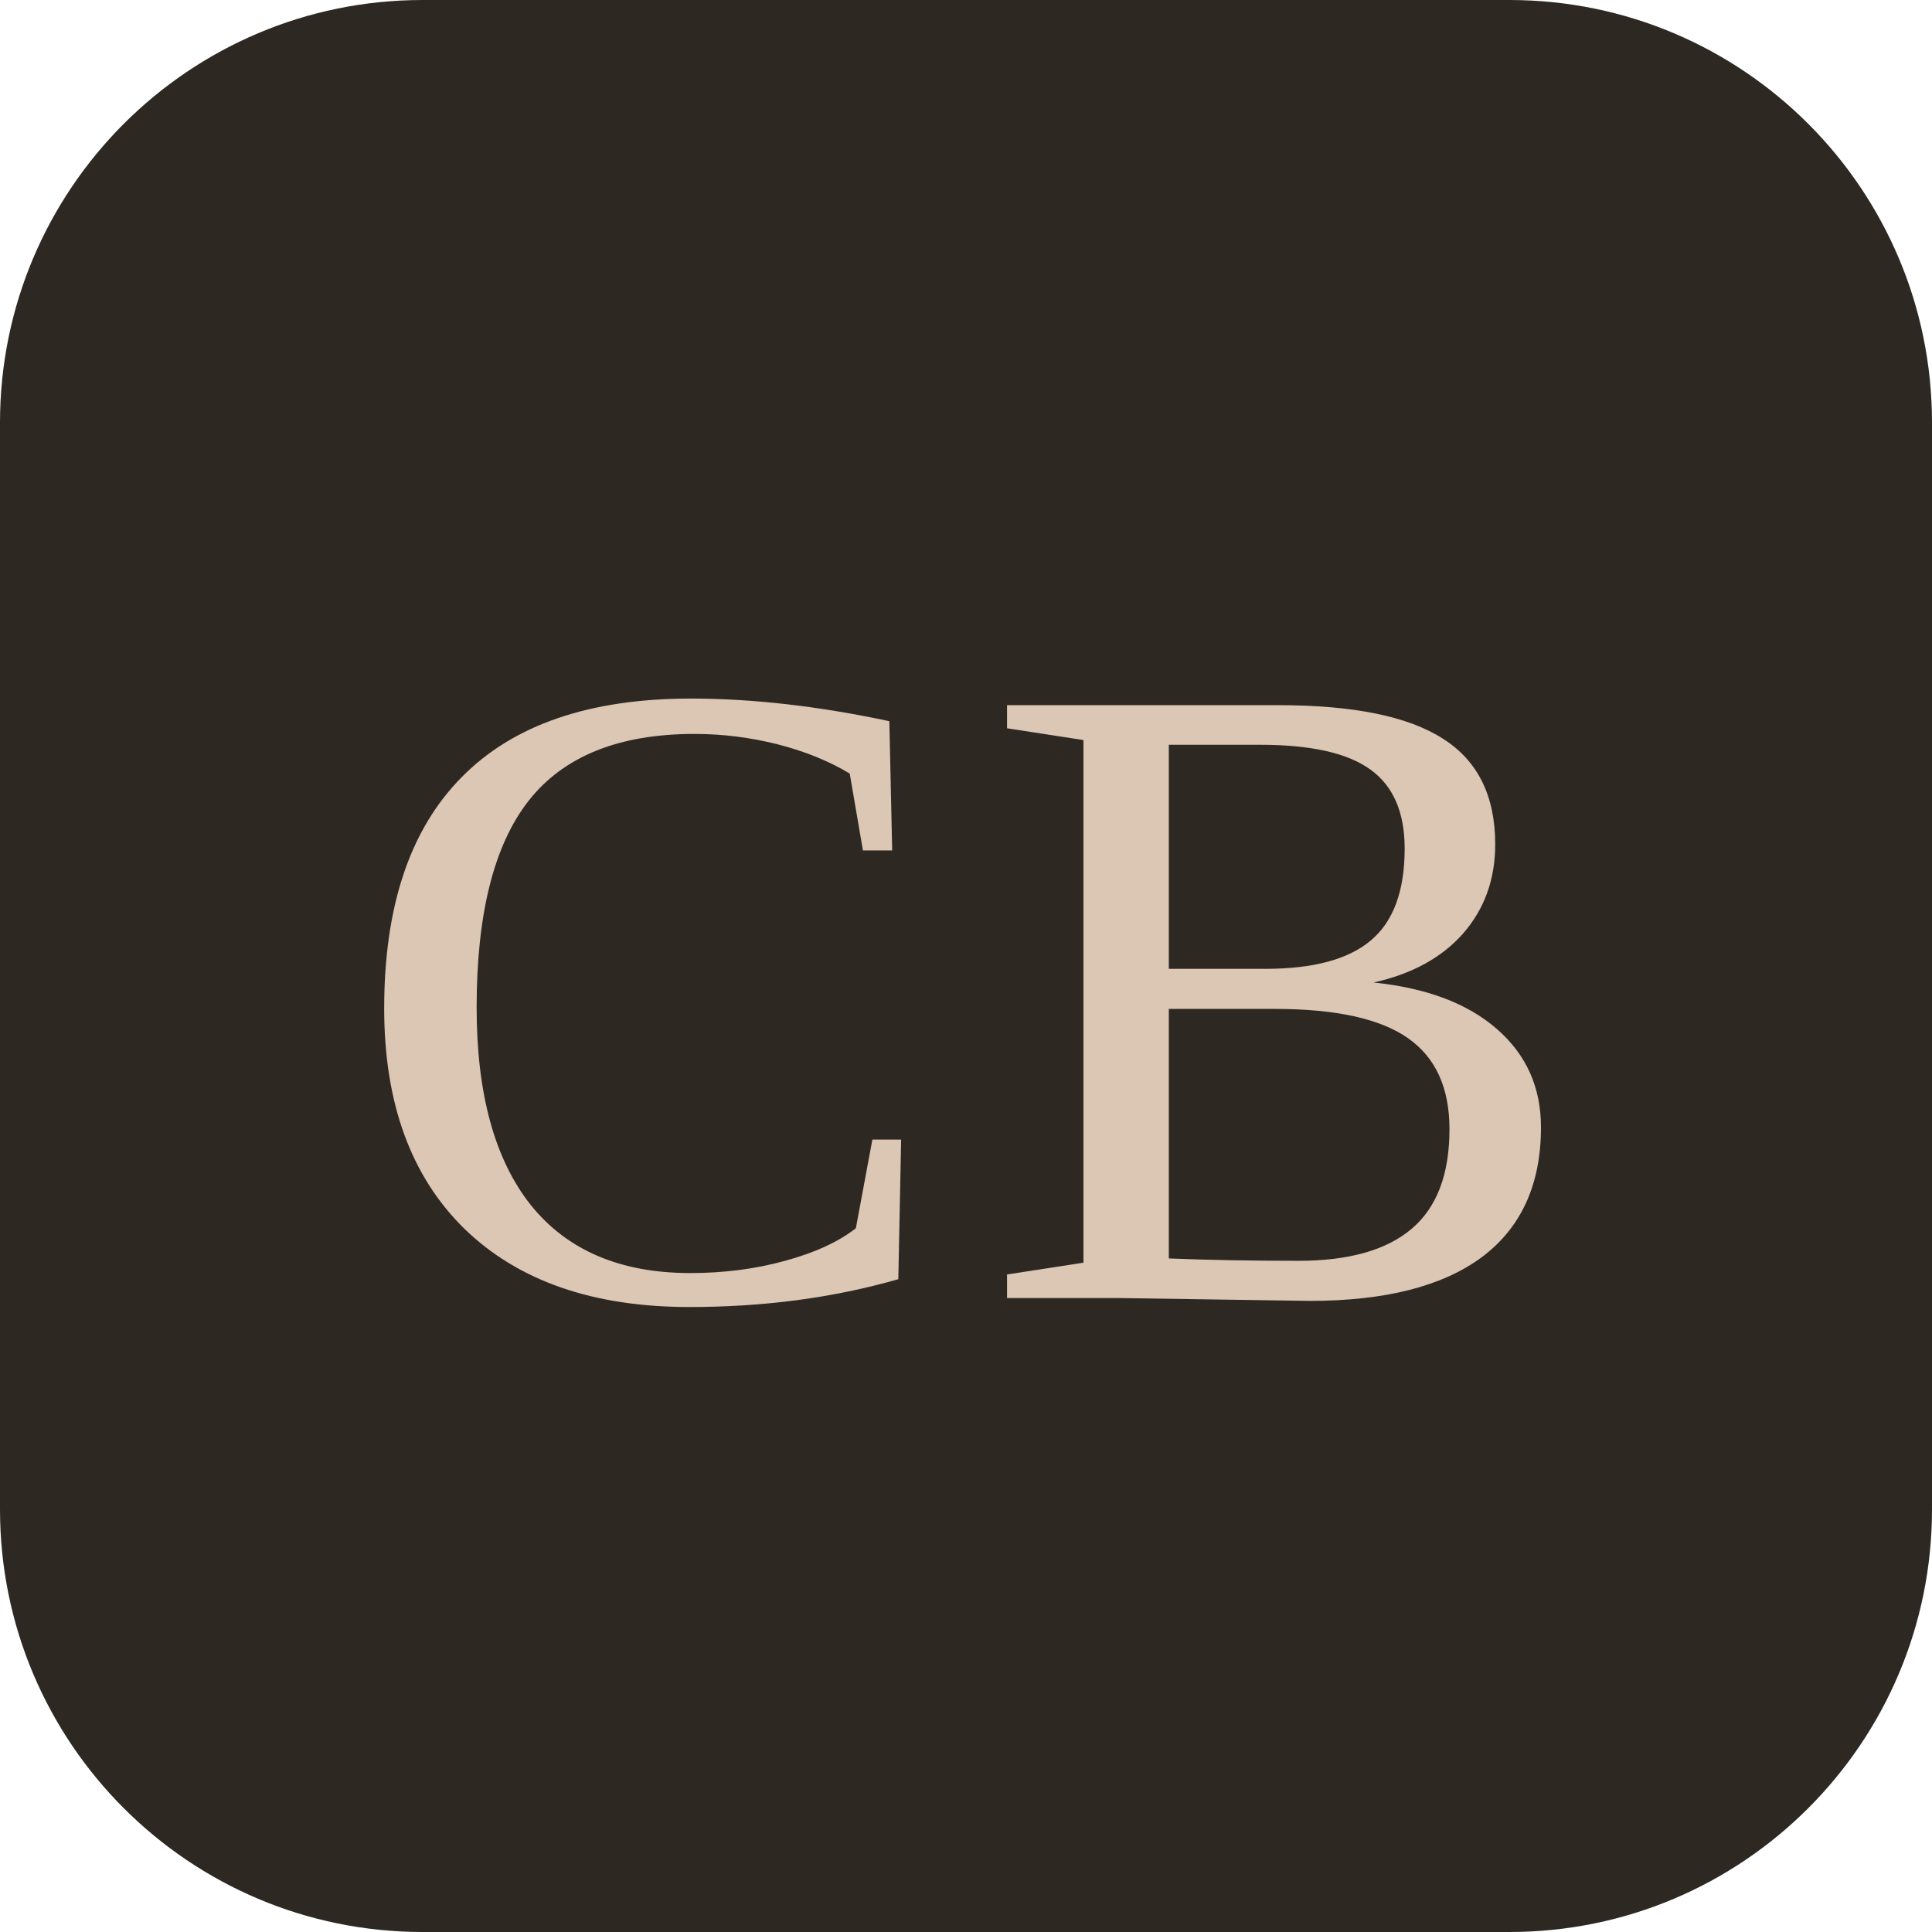
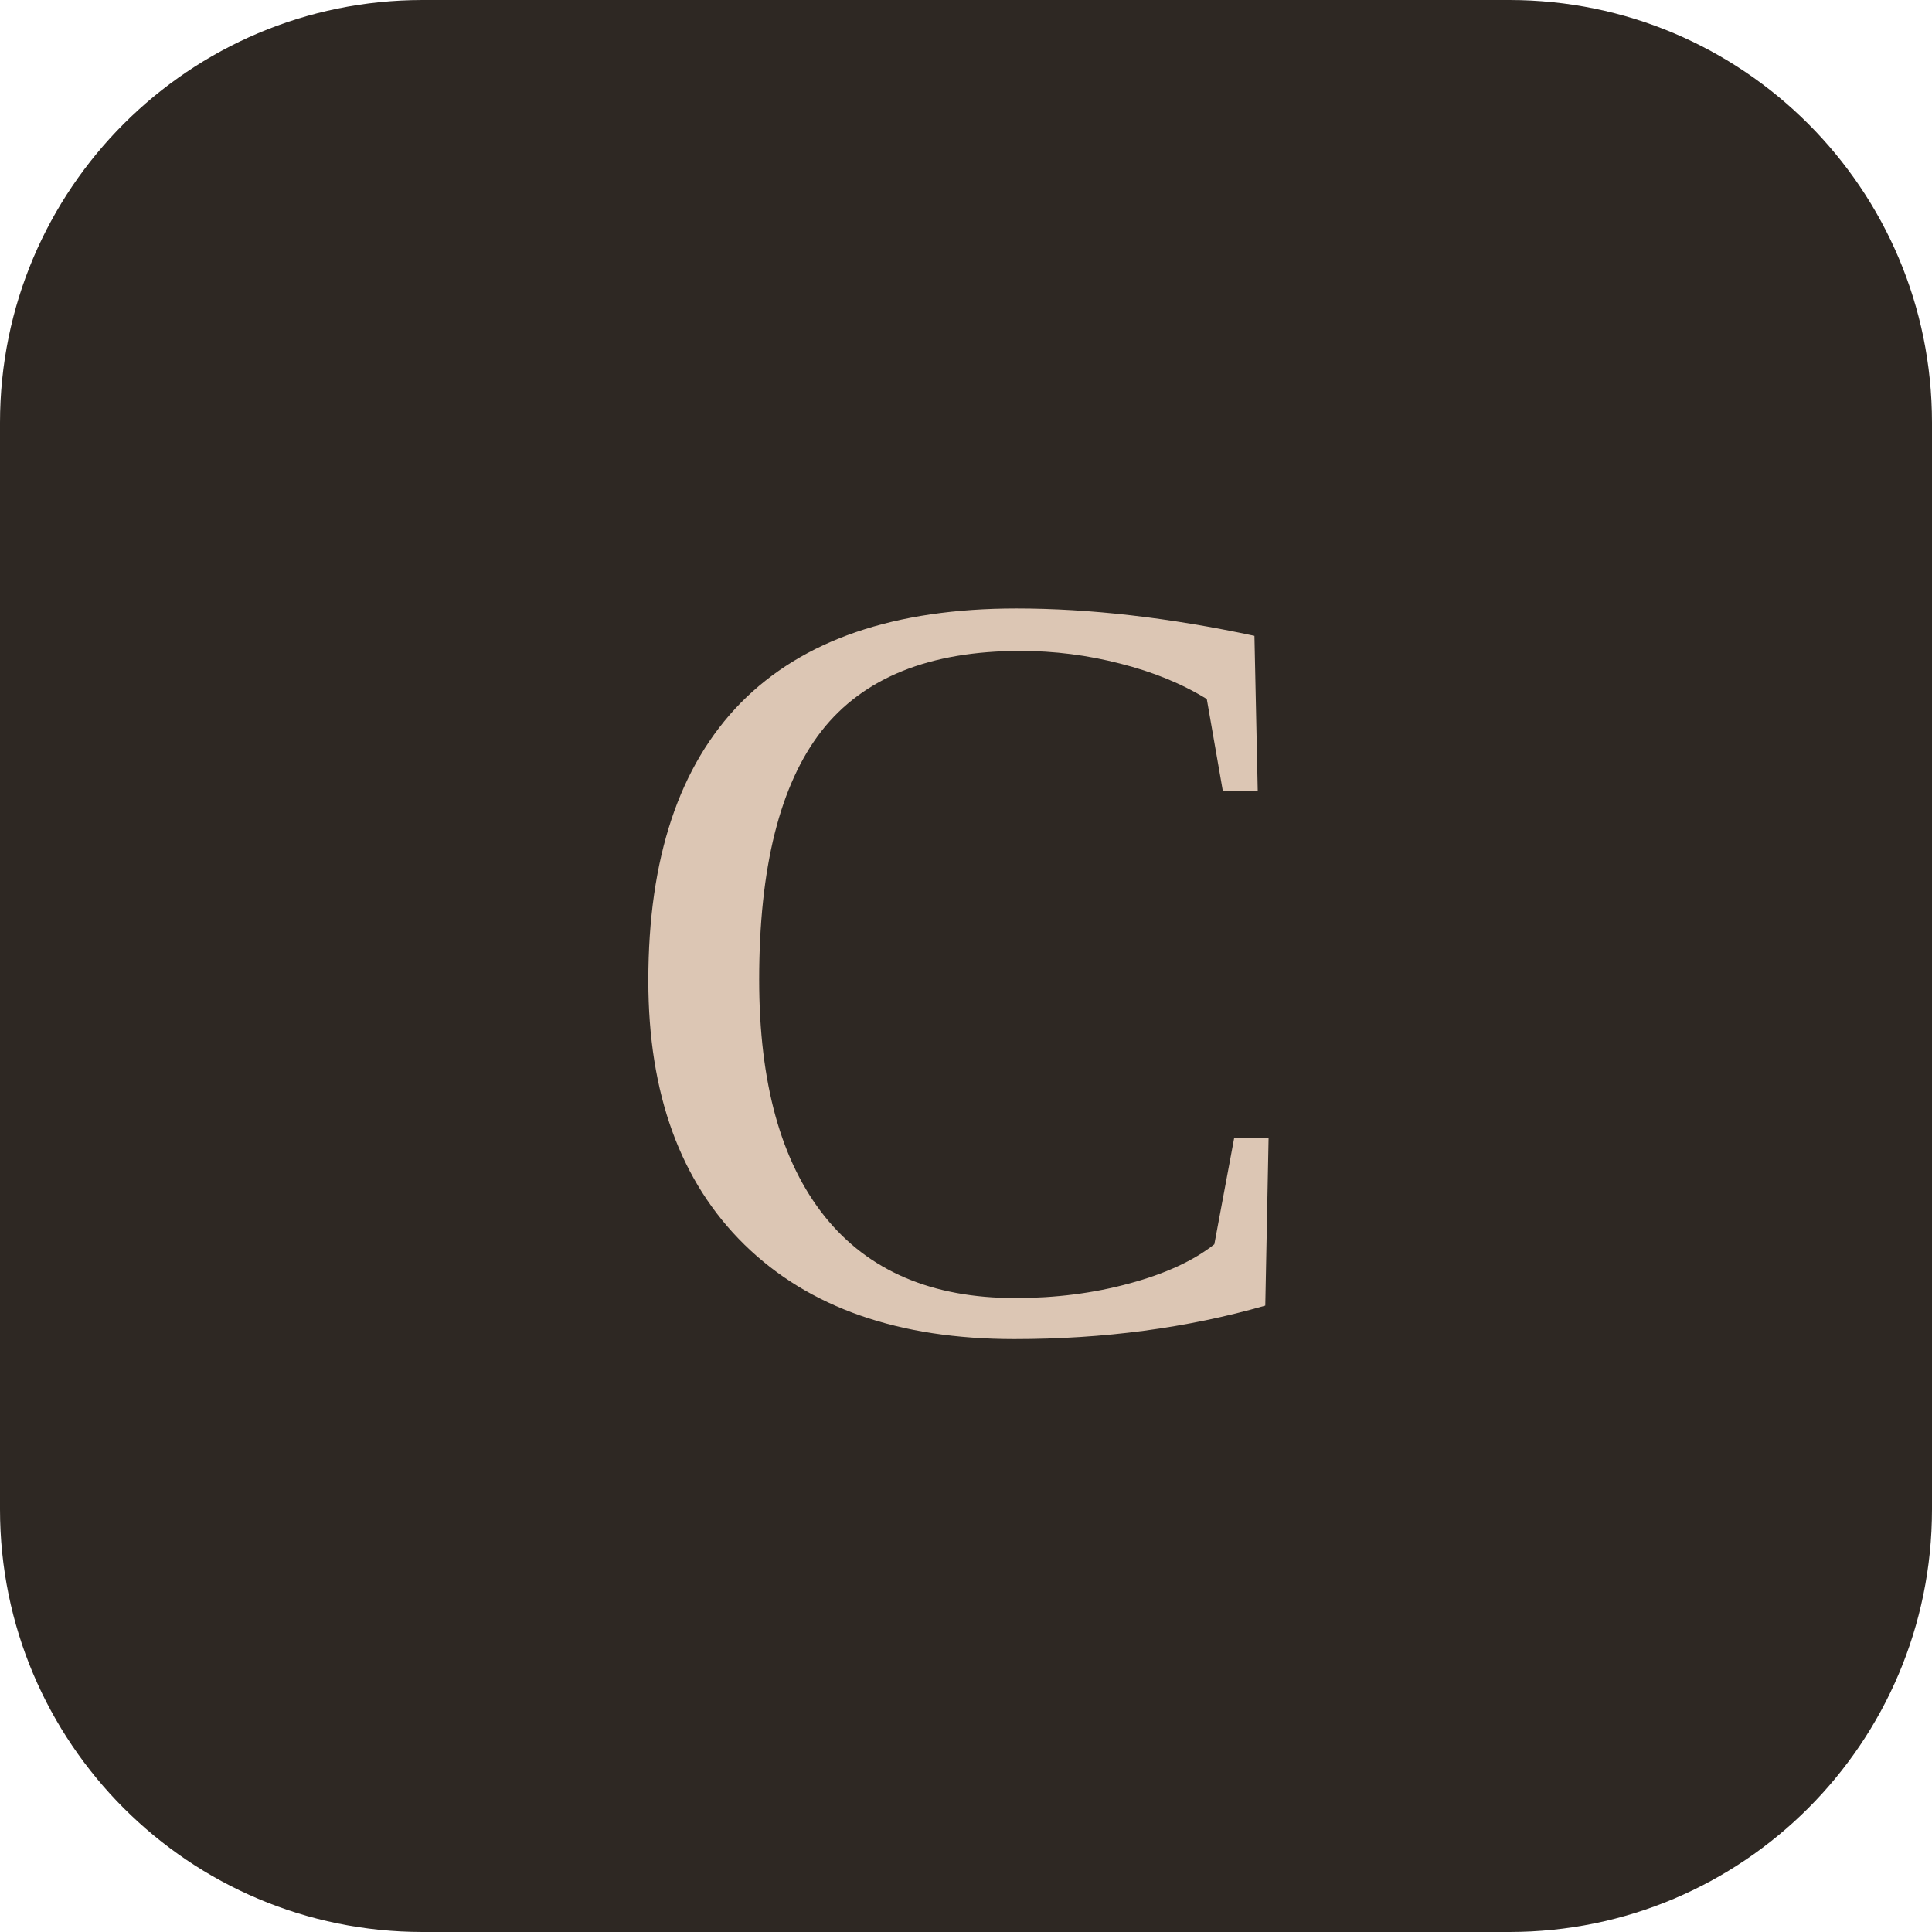
<svg xmlns="http://www.w3.org/2000/svg" viewBox="0 0 64 64" width="64" height="64">
  <rect width="64" height="64" rx="14" fill="#2E2823" />
-   <text x="32" y="43" text-anchor="middle" font-family="Georgia, 'Times New Roman', serif" font-size="30" fill="#DCC6B4" letter-spacing="1">CB</text>
+   <text x="32" y="44" text-anchor="middle" font-family="Georgia, 'Times New Roman', serif" font-size="36" fill="#DCC6B4">C</text>
</svg>
